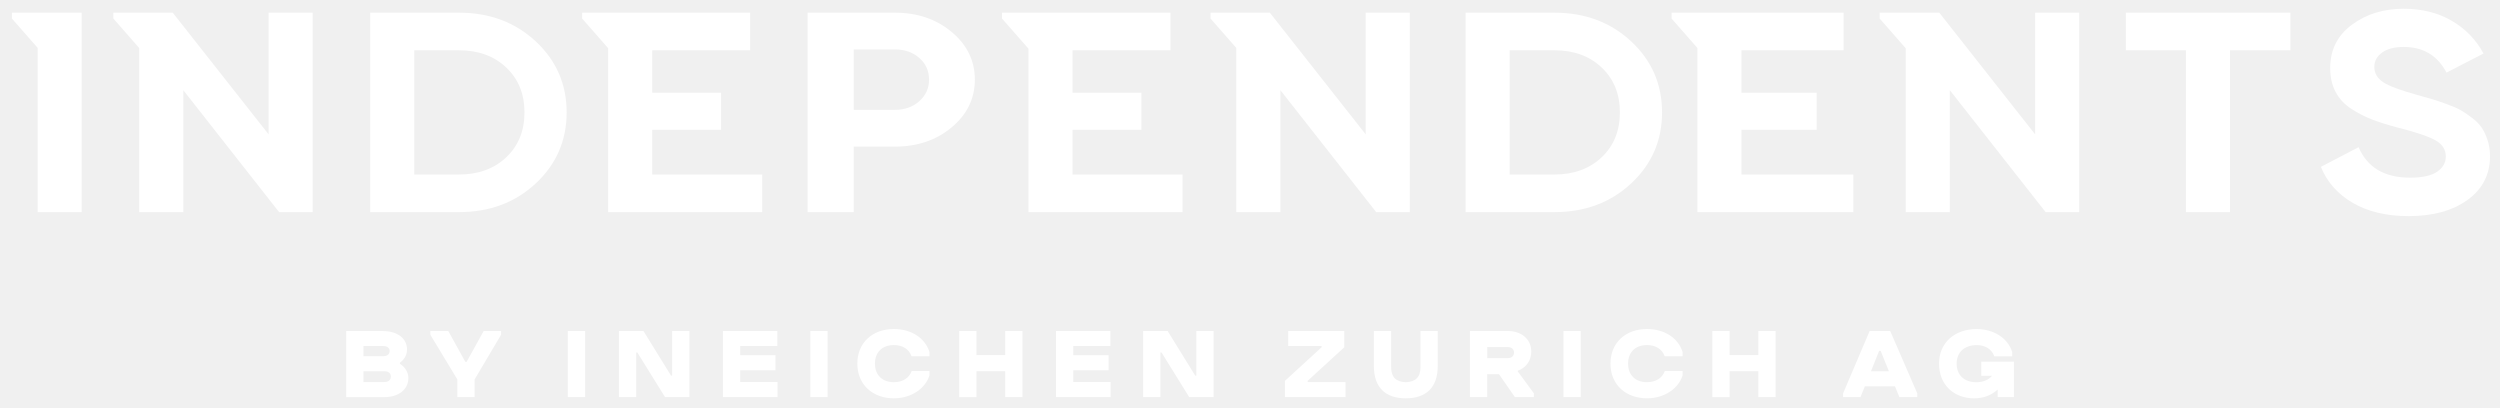
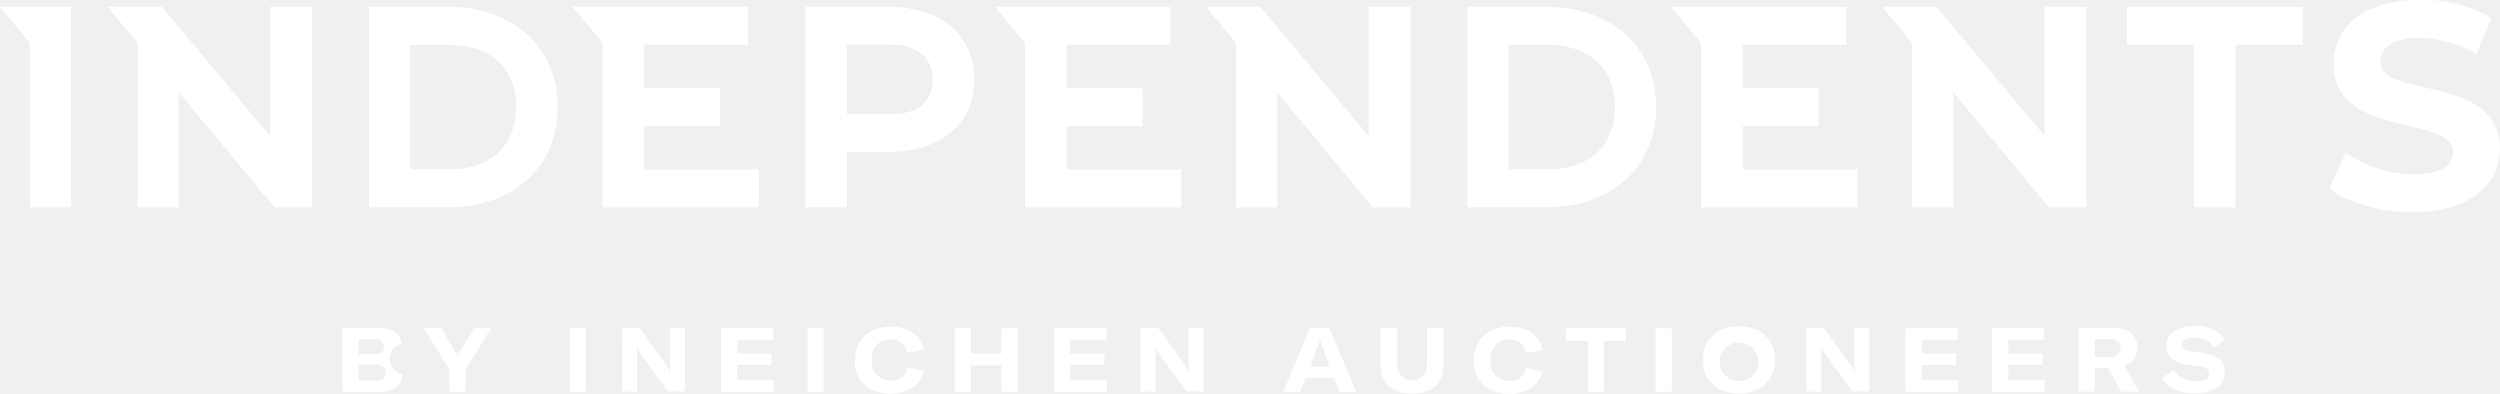
- <svg xmlns="http://www.w3.org/2000/svg" version="1.1" id="Слой_1" x="0px" y="0px" viewBox="0 0 674.15 109.76" style="enable-background:new 0 0 674.15 109.76;" xml:space="preserve">
-   <style type="text/css">
- 	.st0{fill:#FFFFFF;}
- </style>
-   <path class="st0" d="M123.77,3.42c8.27,0,15.17,2.59,20.72,7.76c5.54,5.17,8.31,11.55,8.31,19.13c0,7.58-2.77,13.96-8.31,19.13  c-5.54,5.17-12.45,7.76-20.72,7.76H99.82V3.42H123.77z M123.77,47.06c5.23,0,9.48-1.55,12.75-4.65c3.27-3.1,4.91-7.13,4.91-12.1  c0-4.97-1.64-9-4.91-12.1c-3.27-3.1-7.52-4.65-12.75-4.65h-12.06v33.5H123.77z" />
-   <path class="st0" d="M241.32,3.42c6.07,0,11.19,1.74,15.34,5.23c4.15,3.48,6.22,7.76,6.22,12.83c0,5.07-2.08,9.35-6.22,12.83  c-4.15,3.48-9.26,5.23-15.34,5.23h-11.1v17.67h-12.45V3.42H241.32z M241.32,29.62c2.65,0,4.84-0.78,6.59-2.34  c1.74-1.56,2.62-3.5,2.62-5.8c0-2.36-0.87-4.3-2.62-5.84c-1.74-1.54-3.94-2.31-6.59-2.31h-11.1v16.29H241.32z" />
-   <path class="st0" d="M419.16,3.42c8.27,0,15.17,2.59,20.72,7.76c5.54,5.17,8.31,11.55,8.31,19.13c0,7.58-2.77,13.96-8.31,19.13  c-5.54,5.17-12.45,7.76-20.72,7.76h-23.95V3.42H419.16z M419.16,47.06c5.22,0,9.48-1.55,12.75-4.65c3.27-3.1,4.91-7.13,4.91-12.1  c0-4.97-1.64-9-4.91-12.1c-3.27-3.1-7.52-4.65-12.75-4.65H407.1v33.5H419.16z" />
-   <path class="st0" d="M617.62,3.42v10.14h-16.28v43.64h-11.89V13.56h-16.19V3.42H617.62z" />
-   <path class="st0" d="M649.54,58.28c-5.97,0-11-1.19-15.08-3.57c-4.08-2.38-6.95-5.62-8.61-9.72l10.17-5.3  c2.35,5.48,6.98,8.22,13.87,8.22c3.33,0,5.77-0.54,7.32-1.61c1.55-1.08,2.33-2.43,2.33-4.07c0-1.89-0.95-3.37-2.84-4.42  c-1.89-1.05-5.28-2.19-10.17-3.42c-2.7-0.72-4.98-1.43-6.85-2.15c-1.87-0.72-3.73-1.68-5.6-2.88c-1.87-1.2-3.29-2.73-4.26-4.57  c-0.98-1.84-1.46-4-1.46-6.45c0-4.87,1.94-8.75,5.81-11.64c3.88-2.89,8.54-4.34,14-4.34c4.88,0,9.17,1.06,12.88,3.19  c3.7,2.13,6.59,5.08,8.66,8.88l-9.99,5.15c-2.41-4.61-6.26-6.92-11.54-6.92c-2.47,0-4.41,0.5-5.81,1.5s-2.11,2.29-2.11,3.88  c0,1.69,0.79,3.06,2.37,4.11c1.58,1.05,4.61,2.19,9.09,3.42c1.84,0.51,3.23,0.91,4.18,1.19c0.95,0.28,2.24,0.72,3.88,1.31  c1.64,0.59,2.9,1.14,3.79,1.65c0.89,0.51,1.91,1.2,3.06,2.07c1.15,0.87,2.02,1.77,2.63,2.69c0.6,0.92,1.12,2.04,1.55,3.34  c0.43,1.31,0.65,2.73,0.65,4.26c0,4.97-2.02,8.91-6.07,11.83S656.03,58.28,649.54,58.28z" />
-   <g>
-     <path class="st0" d="M93.35,89.25h9.99v0.03c3.68,0,6.42,1.89,6.42,4.97c0,1.48-0.74,2.69-1.92,3.57v0.27   c1.37,0.91,2.28,2.25,2.28,3.87c0,3.16-2.77,5.13-6.45,5.13H93.35V89.25z M98.02,93.31v2.74h5.32c1.04,0,1.73-0.52,1.73-1.4   c0-0.85-0.69-1.34-1.73-1.34H98.02z M98.02,100.11v2.91h5.65c1.04,0,1.73-0.55,1.73-1.48c0-0.91-0.69-1.43-1.73-1.43H98.02z" />
-     <path class="st0" d="M123.32,102.31l-7.27-12.04v-1.02h4.83l4.61,8.34h0.33l4.61-8.34h4.69v1.02l-7.13,12.04v4.77h-4.66V102.31z" />
-     <path class="st0" d="M153.12,89.25h4.66v17.83h-4.66V89.25z" />
-     <path class="st0" d="M171.86,95.04h-0.3v12.04h-4.66V89.25h6.61l7.44,12.04h0.3V89.25h4.66v17.83h-6.58L171.86,95.04z" />
-     <path class="st0" d="M194.94,89.25h14.68v4.06H199.6v2.47h9.52v4.06h-9.52v3.18h10.07v4.06h-14.73V89.25z" />
-     <path class="st0" d="M218.51,89.25h4.66v17.83h-4.66V89.25z" />
-     <path class="st0" d="M250.64,100.06v1.15c-1.04,3.46-4.8,6.2-9.6,6.2c-5.68,0-9.85-3.65-9.85-9.36c0-5.71,4.17-9.33,9.85-9.33   c4.55,0,8.37,2.3,9.6,6.2v1.15h-4.83c-0.69-1.92-2.41-3.02-4.77-3.02c-3.07,0-5.1,1.87-5.1,4.99c0,3.16,2.03,5.02,5.1,5.02   c2.36,0,4.12-1.1,4.8-3.02H250.64z" />
-     <path class="st0" d="M271.06,100.09h-7.74v7h-4.66V89.25h4.66v6.5h7.74v-6.5h4.66v17.83h-4.66V100.09z" />
-     <path class="st0" d="M284.75,89.25h14.68v4.06h-10.01v2.47h9.52v4.06h-9.52v3.18h10.07v4.06h-14.73V89.25z" />
-     <path class="st0" d="M313.21,95.04h-0.3v12.04h-4.66V89.25h6.61l7.44,12.04h0.3V89.25h4.66v17.83h-6.58L313.21,95.04z" />
-     <path class="st0" d="M346.5,102.69l9.88-9.05v-0.33h-9v-4.06h15.12v4.39l-9.88,9.05v0.33h10.21v4.06H346.5V102.69z" />
-     <path class="st0" d="M370.48,98.69v-9.44h4.66v9.82c0,2.61,1.29,3.9,3.95,4c2.66-0.11,3.95-1.4,3.95-4v-9.82h4.66v9.44   c0,5.84-3.16,8.72-8.62,8.72C373.63,107.41,370.48,104.53,370.48,98.69z" />
-     <path class="st0" d="M396.38,89.25h10.15c3.68,0,6.39,2.14,6.39,5.57c0,2.5-1.45,4.36-3.65,5.16v0.16l4.36,5.93v1.01h-5.13   l-4.28-6.17h-3.18v6.17h-4.66V89.25z M401.05,93.59v2.99h5.49c1.04,0,1.73-0.55,1.73-1.51c0-0.93-0.69-1.48-1.73-1.48H401.05z" />
-     <path class="st0" d="M421.6,89.25h4.66v17.83h-4.66V89.25z" />
-     <path class="st0" d="M453.73,100.06v1.15c-1.04,3.46-4.8,6.2-9.6,6.2c-5.68,0-9.85-3.65-9.85-9.36c0-5.71,4.17-9.33,9.85-9.33   c4.55,0,8.37,2.3,9.6,6.2v1.15h-4.83c-0.69-1.92-2.41-3.02-4.77-3.02c-3.07,0-5.1,1.87-5.1,4.99c0,3.16,2.03,5.02,5.1,5.02   c2.36,0,4.12-1.1,4.8-3.02H453.73z" />
-     <path class="st0" d="M474.15,100.09h-7.74v7h-4.66V89.25h4.66v6.5h7.74v-6.5h4.66v17.83h-4.66V100.09z" />
-     <path class="st0" d="M504.17,89.25h5.54l7.3,16.82v1.01h-4.83l-1.18-2.91h-8.12l-1.18,2.91h-4.69v-1.01L504.17,89.25z    M504.53,100.11h4.83l-2.22-5.49h-0.41L504.53,100.11z" />
-     <path class="st0" d="M538.69,105.03c-1.62,1.54-3.84,2.39-6.34,2.39c-5.46,0-9.47-3.65-9.47-9.36c0-5.71,4.31-9.33,10.15-9.33   c4.53,0.03,8.34,2.33,9.58,6.2v1.15h-4.83c-0.69-1.92-2.41-3.02-4.77-3.02c-3.24,0.03-5.38,1.89-5.38,4.99   c0,3.16,2.11,5.02,5.3,5.02c1.81,0,3.29-0.6,4.22-1.73h-2.88v-3.81h8.81v9.55h-4.39V105.03z" />
+ <svg xmlns="http://www.w3.org/2000/svg" width="324" height="51" viewBox="0 0 324 51" fill="none">
+   <g clip-path="url(#clip0_332_2846)">
+     <path d="M225.867 16.341H235.709V11.421H225.867V5.802H239.289V0.891H216.577L220.448 5.57V26.88H240.702V21.959H225.867V16.341Z" fill="white" />
+     <path d="M138.243 16.341H148.094V11.421H138.243V5.802H151.665V0.891H128.954L132.834 5.57V26.88H153.088V21.959H138.243V16.341Z" fill="white" />
+     <path d="M83.501 16.341H93.343V11.421H83.501V5.802H96.923V0.891H74.212L78.092 5.57V26.88H98.346V21.959H83.501V16.341Z" fill="white" />
+     <path d="M0 0.891L3.871 5.57V26.88H9.222V0.891H0Z" fill="white" />
+     <path d="M35.03 17.639L20.96 0.891H13.954L17.825 5.57V26.88H23.176V11.982L35.572 26.88H40.44V0.891H35.03V17.639Z" fill="white" />
+     <path d="M177.377 17.639L163.316 0.891H156.31L160.181 5.57V26.88H165.532V11.982L177.918 26.88H182.786V0.891H177.377V17.639Z" fill="white" />
+     <path d="M265 17.639L250.94 0.891H243.934L247.805 5.57V26.88H253.156V11.982L265.542 26.88H270.41V0.891H265V17.639Z" fill="white" />
+     <path d="M308.517 7.963C308.517 6.287 309.92 4.911 313.578 4.911C316.177 4.96 318.718 5.684 320.952 7.013L322.887 2.325C320.08 0.717 316.889 -0.096 313.656 -0.029C306.088 -0.029 302.44 3.739 302.44 8.263C302.44 18.163 317.923 14.734 317.923 19.722C317.923 21.359 316.433 22.58 312.785 22.58C309.646 22.557 306.588 21.588 304.008 19.8L301.869 24.43C304.221 26.261 308.478 27.51 312.698 27.51C320.304 27.51 323.99 23.703 323.99 19.257C323.99 9.512 308.517 12.903 308.517 7.963Z" fill="white" />
+     <path d="M57.955 0.881H47.813V26.87H57.955C66.451 26.87 72.276 21.746 72.276 13.881C72.276 6.015 66.451 0.881 57.955 0.881ZM58.4 21.94H53.164V5.822H58.361C63.519 5.822 66.896 8.902 66.896 13.881C66.896 18.86 63.557 21.94 58.361 21.94H58.4Z" fill="white" />
+     <path d="M200.311 0.881H190.16V26.87H200.311C208.807 26.87 214.632 21.746 214.632 13.881C214.632 6.015 208.807 0.881 200.311 0.881ZM200.756 21.94H195.521V5.822H200.756C205.914 5.822 209.291 8.902 209.291 13.881C209.291 18.86 205.914 21.94 200.756 21.94Z" fill="white" />
+     <path d="M275.655 5.802H284.364V26.88H289.705V5.802H298.414V0.891H275.655V5.802Z" fill="white" />
+     <path d="M115 0.881H104.355V26.87H109.774V19.712H115C121.938 19.712 126.273 16.109 126.273 10.316C126.273 4.524 121.938 0.881 115 0.881ZM115.338 14.811H109.774V5.783H115.338C119.015 5.783 120.864 7.459 120.864 10.316C120.864 13.174 119.015 14.811 115.338 14.811Z" fill="white" />
+     <path d="M52.187 48.433C52.187 49.702 51.307 50.768 49.284 50.768H44.388V42.515H49.178C51.113 42.515 52.003 43.435 52.003 44.617C51.556 44.716 51.159 44.971 50.882 45.336C50.604 45.701 50.466 46.153 50.49 46.611C50.514 47.069 50.7 47.504 51.015 47.837C51.329 48.171 51.751 48.382 52.207 48.433H52.187ZM46.468 43.958V45.895H48.587C49.555 45.895 49.787 45.43 49.787 44.927C49.787 44.423 49.478 43.958 48.587 43.958H46.468ZM50 48.259C50 47.648 49.575 47.232 48.733 47.232H46.468V49.324H48.684C49.652 49.324 50 48.859 50 48.259Z" fill="white" />
+     <path d="M58.235 47.862L54.916 42.515H57.219L59.067 45.702C59.169 45.867 59.247 46.047 59.3 46.234C59.348 46.045 59.426 45.865 59.532 45.702L61.4 42.515H63.664L60.335 47.862V50.768H58.216L58.235 47.862Z" fill="white" />
+     <path d="M73.844 50.768V42.515H75.944V50.768H73.844Z" fill="white" />
+     <path d="M80.618 42.514H82.911L86.269 47.222C86.482 47.528 86.666 47.852 86.821 48.191C86.821 47.842 86.821 47.484 86.821 47.096V42.476H88.756V50.729H86.569L83.105 45.972C82.889 45.667 82.701 45.343 82.543 45.004C82.543 45.372 82.543 45.73 82.543 46.127V50.748H80.608L80.618 42.514Z" fill="white" />
+     <path d="M100.271 49.247V50.768H93.439V42.515H100.213V44.035H95.559V45.828H99.971V47.29H95.51V49.227L100.271 49.247Z" fill="white" />
+     <path d="M104.655 50.768V42.515H106.745V50.768H104.655Z" fill="white" />
+     <path d="M110.79 46.709C110.79 44.103 112.619 42.331 115.445 42.331C117.786 42.331 119.364 43.493 119.722 45.353L117.564 45.74C117.501 45.226 117.24 44.757 116.837 44.431C116.435 44.106 115.921 43.95 115.406 43.997C113.896 43.997 112.977 45.033 112.977 46.69C112.944 47.031 112.984 47.375 113.094 47.699C113.205 48.024 113.383 48.321 113.618 48.57C113.853 48.82 114.138 49.016 114.455 49.146C114.771 49.276 115.112 49.337 115.454 49.324C115.96 49.365 116.462 49.215 116.861 48.903C117.261 48.59 117.529 48.139 117.612 47.639L119.751 48.104C119.238 49.906 117.719 51.01 115.406 51.01C112.493 51 110.79 49.295 110.79 46.709Z" fill="white" />
+     <path d="M131.905 50.768H129.786V47.358H125.847V50.768H123.738V42.515H125.847V45.808H129.786V42.515H131.905V50.768Z" fill="white" />
+     <path d="M143.45 49.247V50.768H136.618V42.515H143.391V44.035H138.679V45.828H143.13V47.29H138.679V49.227L143.45 49.247Z" fill="white" />
+     <path d="M147.833 42.514H150.127L153.484 47.222C153.697 47.528 153.882 47.852 154.036 48.191C154.036 47.842 154.036 47.484 154.036 47.096V42.476H155.971V50.729H153.784L150.32 45.972C150.104 45.667 149.916 45.343 149.759 45.004C149.759 45.372 149.759 45.73 149.759 46.127V50.748H147.823L147.833 42.514Z" fill="white" />
+     <path d="M172.886 48.956H169.18L168.503 50.768H166.306L169.78 42.515H172.296L175.76 50.768H173.573L172.886 48.956ZM172.345 47.523L171.58 45.45C171.358 44.973 171.189 44.472 171.077 43.958C170.969 44.474 170.8 44.974 170.574 45.45L169.79 47.523H172.345Z" fill="white" />
+     <path d="M181.083 42.515V47.358C181.083 47.872 181.287 48.364 181.65 48.728C182.013 49.091 182.505 49.295 183.018 49.295C183.531 49.295 184.024 49.091 184.387 48.728C184.75 48.364 184.954 47.872 184.954 47.358V42.515H187.063V47.552C187.063 49.625 185.592 51 183.018 51C180.444 51 178.954 49.625 178.954 47.532V42.515H181.083Z" fill="white" />
+     <path d="M190.982 46.709C190.982 44.103 192.811 42.331 195.637 42.331C197.979 42.331 199.556 43.493 199.924 45.353L197.756 45.74C197.693 45.226 197.432 44.757 197.03 44.431C196.627 44.106 196.113 43.95 195.598 43.997C194.088 43.997 193.179 45.033 193.179 46.69C193.138 47.033 193.172 47.381 193.278 47.709C193.384 48.038 193.56 48.34 193.793 48.595C194.027 48.85 194.312 49.051 194.63 49.185C194.948 49.32 195.292 49.383 195.637 49.373C196.142 49.414 196.644 49.263 197.044 48.951C197.443 48.639 197.711 48.188 197.795 47.687L199.933 48.152C199.42 49.954 197.901 51.058 195.588 51.058C192.685 51 190.982 49.295 190.982 46.709Z" fill="white" />
+     <path d="M210.723 44.181H207.887V50.768H205.778V44.181H202.943V42.515H210.684L210.723 44.181Z" fill="white" />
+     <path d="M214.555 50.768V42.515H216.655V50.768H214.555Z" fill="white" />
+     <path d="M220.69 46.641C220.69 43.987 222.529 42.282 225.364 42.282C228.199 42.282 230.038 43.987 230.038 46.641C230.038 49.295 228.209 51 225.364 51C222.519 51 220.69 49.295 220.69 46.641ZM227.851 46.641C227.804 46.16 227.618 45.702 227.317 45.324C227.015 44.946 226.61 44.663 226.152 44.511C225.693 44.359 225.2 44.343 224.732 44.466C224.265 44.589 223.843 44.845 223.518 45.203C223.193 45.562 222.979 46.006 222.901 46.484C222.824 46.962 222.887 47.452 223.083 47.894C223.278 48.337 223.598 48.713 224.003 48.977C224.408 49.241 224.88 49.382 225.364 49.383C225.715 49.392 226.064 49.326 226.387 49.188C226.71 49.05 227 48.844 227.236 48.584C227.472 48.323 227.649 48.015 227.756 47.68C227.862 47.344 227.894 46.99 227.851 46.641Z" fill="white" />
+     <path d="M234.083 42.514H236.415L239.763 47.222C239.979 47.528 240.166 47.852 240.324 48.191C240.324 47.842 240.324 47.484 240.324 47.096V42.476H242.26V50.729H240.082L236.608 45.972C236.399 45.665 236.214 45.341 236.057 45.004C236.057 45.372 236.057 45.73 236.057 46.127V50.748H234.121L234.083 42.514Z" fill="white" />
+     <path d="M253.775 49.247V50.768H246.943V42.515H253.717V44.035H249.063V45.828H253.514V47.29H249.063V49.227L253.775 49.247Z" fill="white" />
+     <path d="M264.991 49.247V50.768H258.159V42.515H264.932V44.035H260.278V45.828H264.739V47.29H260.278V49.227L264.991 49.247Z" fill="white" />
+     <path d="M273.187 47.678H271.493V50.748H269.394V42.495H273.855C276.167 42.495 277.019 43.657 277.019 45.062C277.034 45.588 276.872 46.103 276.56 46.527C276.248 46.95 275.803 47.256 275.296 47.397L277.232 50.748H274.9L273.187 47.678ZM271.493 46.283H273.429C274.396 46.283 274.842 45.76 274.842 45.091C274.842 44.423 274.464 43.948 273.429 43.948H271.493V46.283Z" fill="white" />
+     <path d="M280.174 49.005L281.722 47.92C282.014 48.401 282.431 48.795 282.928 49.06C283.426 49.324 283.985 49.449 284.548 49.421C285.631 49.421 286.289 49.121 286.289 48.452C286.289 47.784 285.931 47.668 285.022 47.484L283.328 47.242C281.644 46.961 280.754 46.195 280.754 44.752C280.754 43.309 282.148 42.243 284.47 42.243C285.203 42.185 285.939 42.307 286.614 42.599C287.289 42.891 287.882 43.344 288.341 43.919L286.967 45.062C286.682 44.63 286.287 44.281 285.822 44.053C285.358 43.825 284.841 43.725 284.325 43.764C283.357 43.764 282.748 44.084 282.748 44.626C282.748 45.169 283.086 45.391 284.035 45.546L285.68 45.798C287.489 46.079 288.341 46.767 288.341 48.23C288.341 49.905 286.928 50.961 284.47 50.961C282.39 51 280.861 50.225 280.174 49.005Z" fill="white" />
  </g>
-   <polygon class="st0" points="15.76,3.42 10.15,3.42 3.21,3.42 3.21,5 10.15,12.9 10.15,57.21 22.03,57.21 22.03,3.42 " />
-   <polygon class="st0" points="72.43,3.42 72.43,36.23 46.58,3.42 43.11,3.42 37.54,3.42 30.57,3.42 30.57,5 37.54,12.95 37.54,57.21   49.43,57.21 49.43,24.32 75.27,57.21 84.31,57.21 84.31,3.42 " />
-   <polygon class="st0" points="175.88,47.06 175.88,35 194.45,35 194.45,25.01 175.88,25.01 175.88,13.56 202.28,13.56 202.28,3.42   169.52,3.42 163.99,3.42 156.98,3.42 156.98,5 163.99,12.99 163.99,57.21 205.54,57.21 205.54,47.06 " />
-   <polygon class="st0" points="289.22,47.06 289.22,35 307.79,35 307.79,25.01 289.22,25.01 289.22,13.56 315.62,13.56 315.62,3.42   282.74,3.42 277.33,3.42 270.2,3.42 270.2,5 277.33,13.12 277.33,57.21 318.88,57.21 318.88,47.06 " />
-   <polygon class="st0" points="368.27,3.42 368.27,36.23 342.42,3.42 338.97,3.42 333.38,3.42 326.43,3.42 326.43,5 333.38,12.93   333.38,57.21 345.27,57.21 345.27,24.32 371.11,57.21 380.16,57.21 380.16,3.42 " />
-   <polygon class="st0" points="469.61,47.06 469.61,35 489.88,35 489.88,25.01 469.61,25.01 469.61,13.56 497.14,13.56 497.14,3.42   463.3,3.42 457.72,3.42 450.76,3.42 450.76,5 457.72,12.94 457.72,57.21 499.77,57.21 499.77,47.06 " />
-   <polygon class="st0" points="548.79,3.42 548.79,36.23 522.95,3.42 519.41,3.42 513.9,3.42 506.87,3.42 506.87,5 513.9,13.02   513.9,57.21 525.79,57.21 525.79,24.32 551.63,57.21 560.68,57.21 560.68,3.42 " />
+   <defs>
+     <clipPath id="clip0_332_2846">
+       <rect width="324" height="51" fill="white" />
+     </clipPath>
+   </defs>
</svg>
